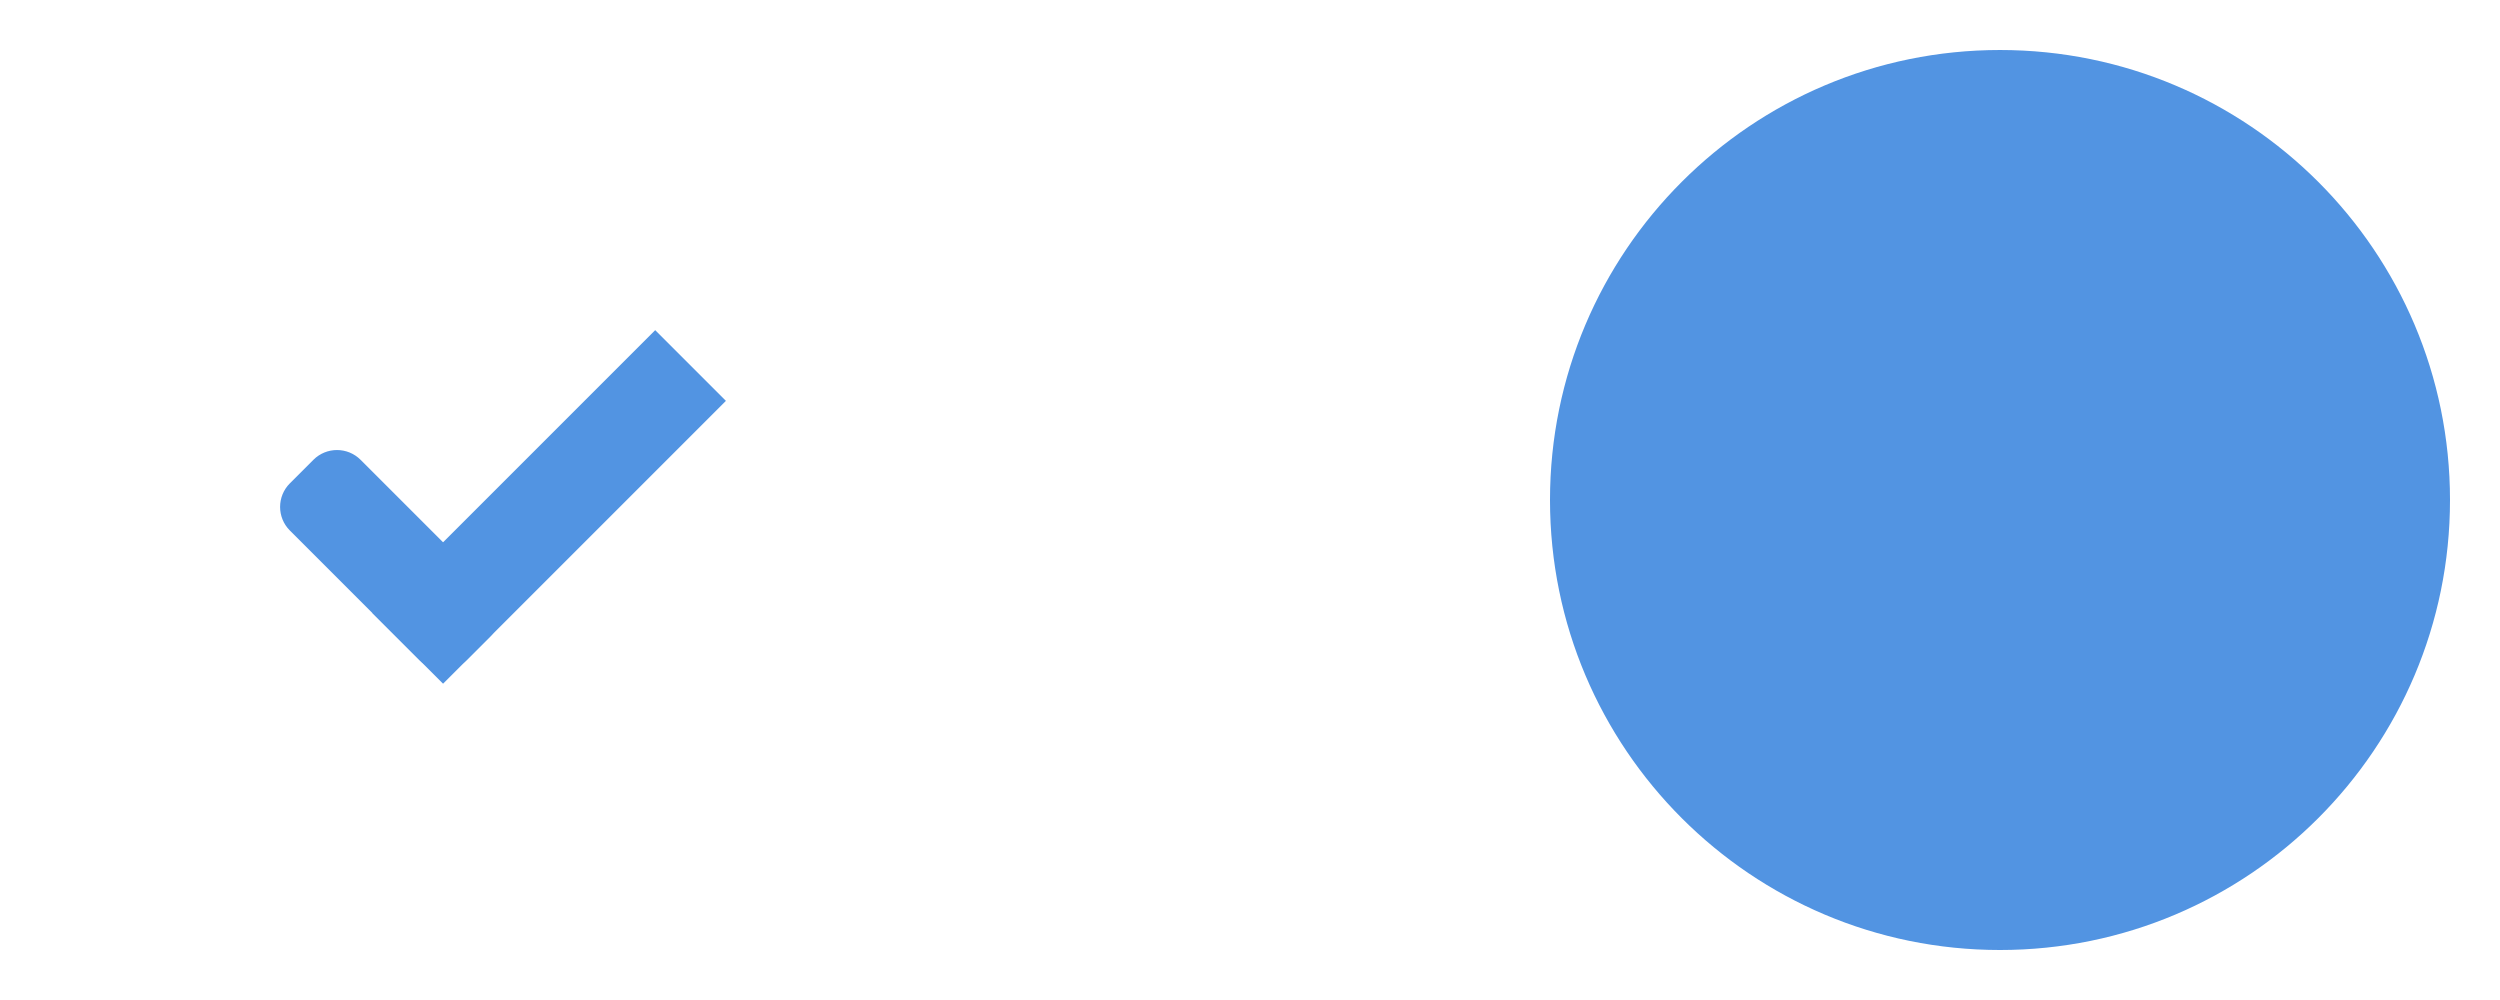
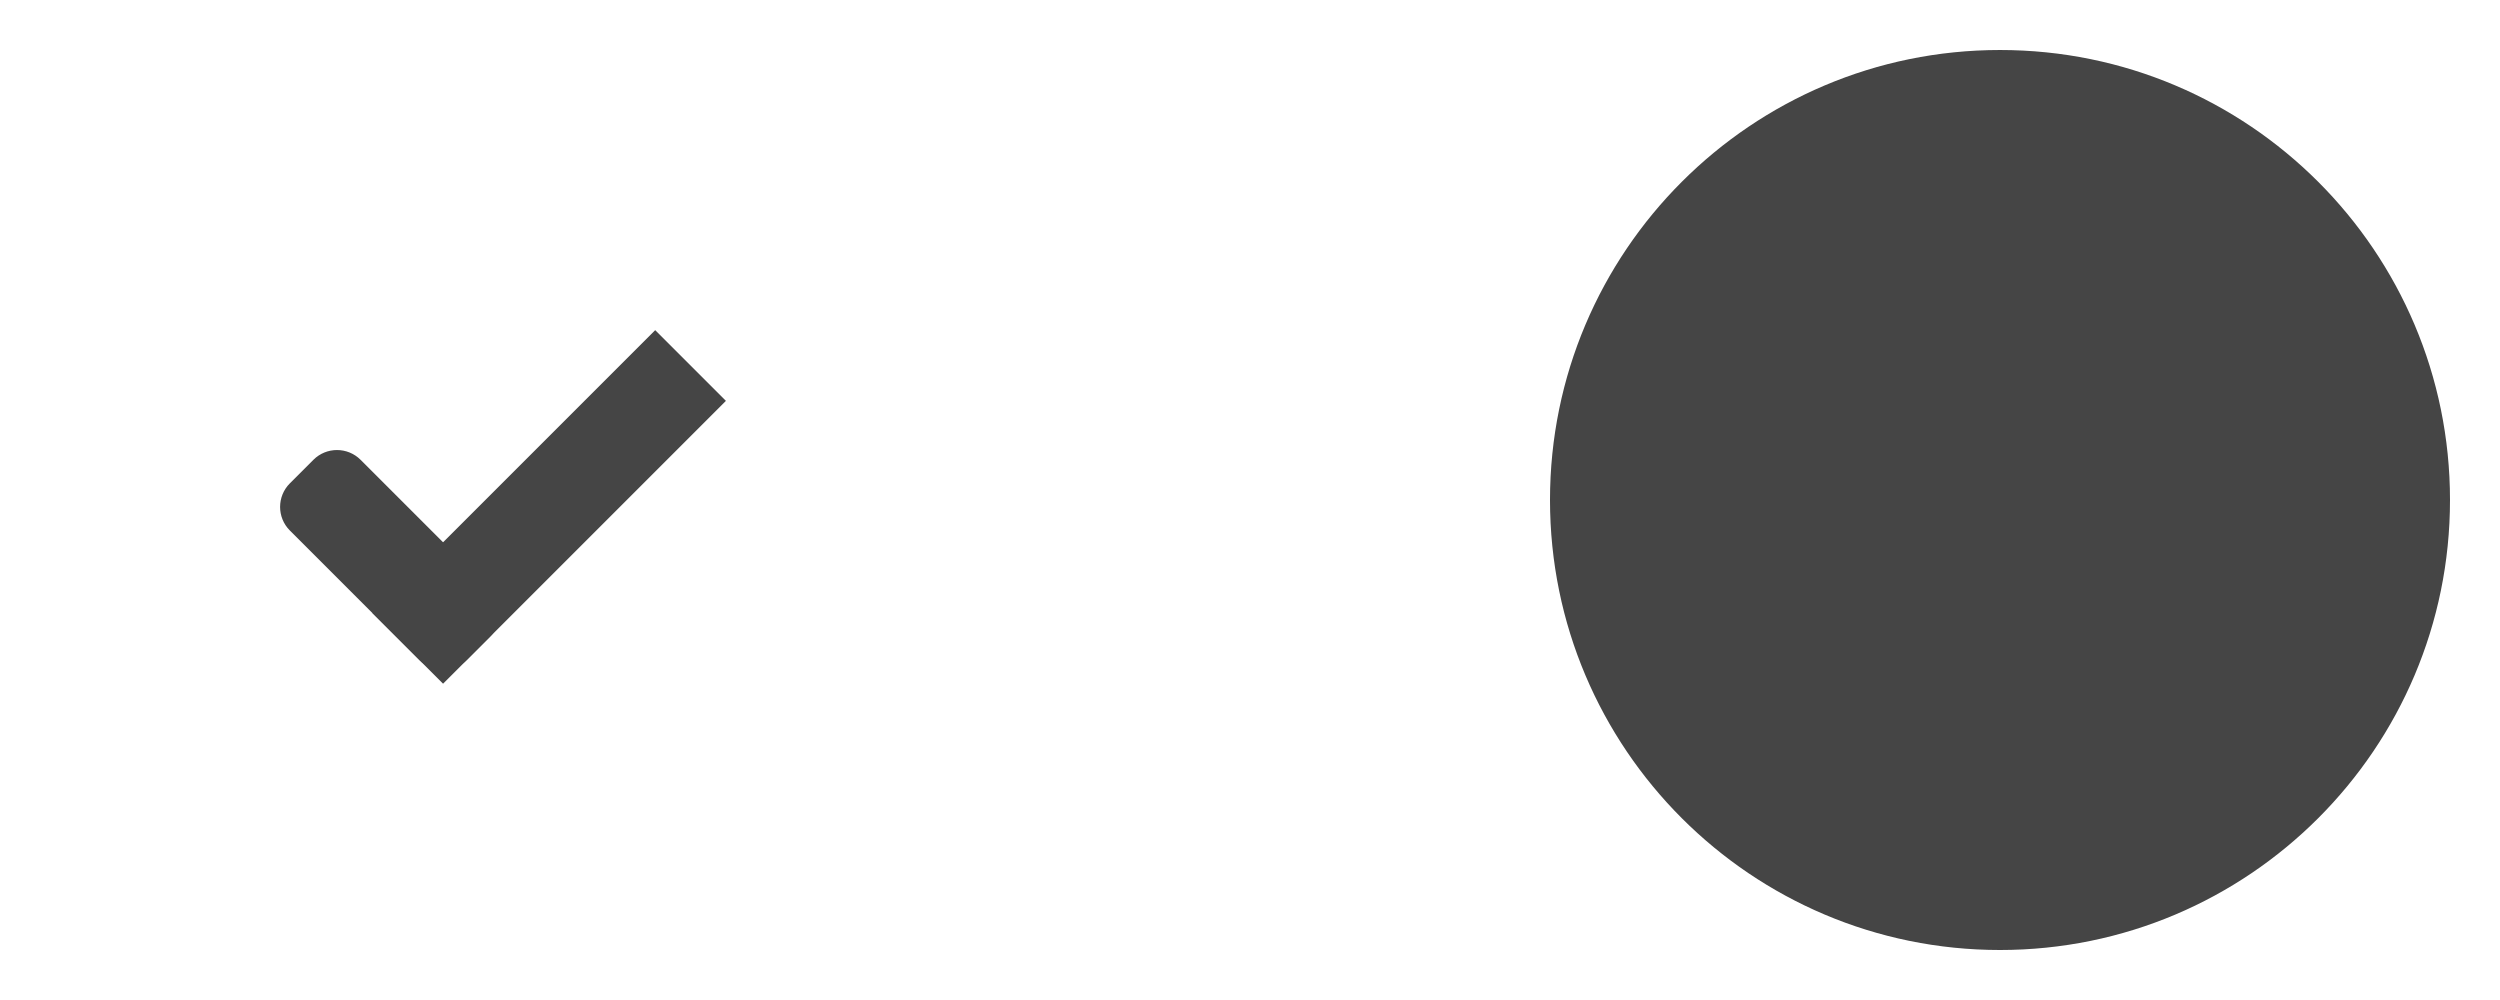
<svg xmlns="http://www.w3.org/2000/svg" xmlns:ns1="http://www.openswatchbook.org/uri/2009/osb" xmlns:xlink="http://www.w3.org/1999/xlink" width="50" height="20" id="svg7539" version="1.1">
  <defs id="defs7541">
    <linearGradient id="selected_fg_color" ns1:paint="solid">
      <stop style="stop-color:#ffffff;stop-opacity:1;" offset="0" id="stop4171" />
    </linearGradient>
    <linearGradient id="selected_bg_color" ns1:paint="solid">
-       <stop style="stop-color:#5294e2;stop-opacity:1;" offset="0" id="stop4166" />
+       <stop style="stop-color:#454545;stop-opacity:1;" offset="0" id="stop4166" />
    </linearGradient>
    <linearGradient id="linearGradient4695-1-4-3-5-0-6">
      <stop id="stop4697-9-9-7-0-1-5" style="stop-color:#000000;stop-opacity:1;" offset="0" />
      <stop id="stop4699-5-8-9-0-4-0" style="stop-color:#000000;stop-opacity:0" offset="1" />
    </linearGradient>
    <linearGradient id="linearGradient3768-6">
      <stop style="stop-color:#0f0f0f;stop-opacity:1;" offset="0" id="stop3770-0" />
      <stop id="stop3778-6" offset="0.078" style="stop-color:#171717;stop-opacity:1;" />
      <stop style="stop-color:#171717;stop-opacity:1;" offset="0.974" id="stop3774-2" />
      <stop style="stop-color:#1b1b1b;stop-opacity:1;" offset="1" id="stop3776-2" />
    </linearGradient>
    <linearGradient id="linearGradient3969-0-4">
      <stop style="stop-color:#353537;stop-opacity:1;" offset="0" id="stop3971-2-6" />
      <stop style="stop-color:#4d4f52;stop-opacity:1;" offset="1" id="stop3973-0-1" />
    </linearGradient>
    <linearGradient id="linearGradient3938">
      <stop id="stop3940" offset="0" style="stop-color:#ffffff;stop-opacity:0;" />
      <stop id="stop3942" offset="1" style="stop-color:#ffffff;stop-opacity:0.549;" />
    </linearGradient>
    <linearGradient id="linearGradient6523">
      <stop id="stop6525" offset="0" style="stop-color:#1a1a1a;stop-opacity:1;" />
      <stop id="stop6527" offset="1" style="stop-color:#1a1a1a;stop-opacity:0;" />
    </linearGradient>
    <linearGradient id="linearGradient3938-6">
      <stop id="stop3940-4" offset="0" style="stop-color:#bebebe;stop-opacity:1;" />
      <stop id="stop3942-8" offset="1" style="stop-color:#ffffff;stop-opacity:1;" />
    </linearGradient>
    <linearGradient xlink:href="#selected_bg_color" id="linearGradient4168" x1="980.05" y1="-456.095" x2="980.05" y2="-454.095" gradientUnits="userSpaceOnUse" />
    <linearGradient xlink:href="#selected_bg_color" id="linearGradient4170" x1="981.55" y1="-462.095" x2="981.55" y2="-454.095" gradientUnits="userSpaceOnUse" />
    <linearGradient xlink:href="#selected_bg_color" id="linearGradient4172" x1="41" y1="1032.362" x2="41" y2="1050.362" gradientUnits="userSpaceOnUse" />
    <linearGradient xlink:href="#selected_fg_color" id="linearGradient4173" x1="26" y1="1031.362" x2="26" y2="1051.362" gradientUnits="userSpaceOnUse" />
  </defs>
  <g id="layer1" transform="translate(-120,88)">
    <g transform="translate(-886,-448)" style="display:inline;opacity:1" id="switch-active-selected">
      <g id="layer1-9-0-0" transform="translate(885,450)" style="display:inline;opacity:1">
        <g style="display:inline" transform="translate(120,-117)" id="switch-active-8-4">
          <g id="g3900-1-87-6" transform="translate(0,-1004.362)">
            <rect style="display:inline;opacity:0;fill:#434343;fill-opacity:1;stroke:none;stroke-width:1;stroke-linecap:butt;stroke-linejoin:miter;stroke-miterlimit:4;stroke-dasharray:none;stroke-dashoffset:0;stroke-opacity:1" id="rect5465-3-3-6" width="52" height="24" x="0" y="1029.362" />
            <rect style="fill:url(#linearGradient4173);fill-opacity:1;fill-rule:nonzero;stroke:none" id="rect2987-0-8-4" width="50" height="20" x="1" y="1031.362" ry="11" rx="11" />
            <circle style="fill:url(#linearGradient4172);fill-opacity:1;fill-rule:nonzero;stroke:none" id="path3759-0-7" cx="41" cy="1041.362" r="9" />
          </g>
        </g>
      </g>
      <g transform="translate(-1.000316,0)" id="g4816-0">
        <rect transform="matrix(0.7071068,0.7071068,-0.7071068,0.7071068,0,0)" ry="0.667" rx="0.667" y="-456.095" x="977.55" height="2" width="5" id="rect3977-39-2-1" style="display:inline;opacity:1;fill:url(#linearGradient4168);fill-opacity:1;stroke:none" />
        <rect transform="matrix(0.7071068,0.7071068,-0.7071068,0.7071068,0,0)" ry="0" y="-462.095" x="980.55" height="8" width="2" id="rect3979-7-0-8" style="display:inline;opacity:1;fill:url(#linearGradient4170);fill-opacity:1;stroke:none" />
      </g>
    </g>
  </g>
</svg>
